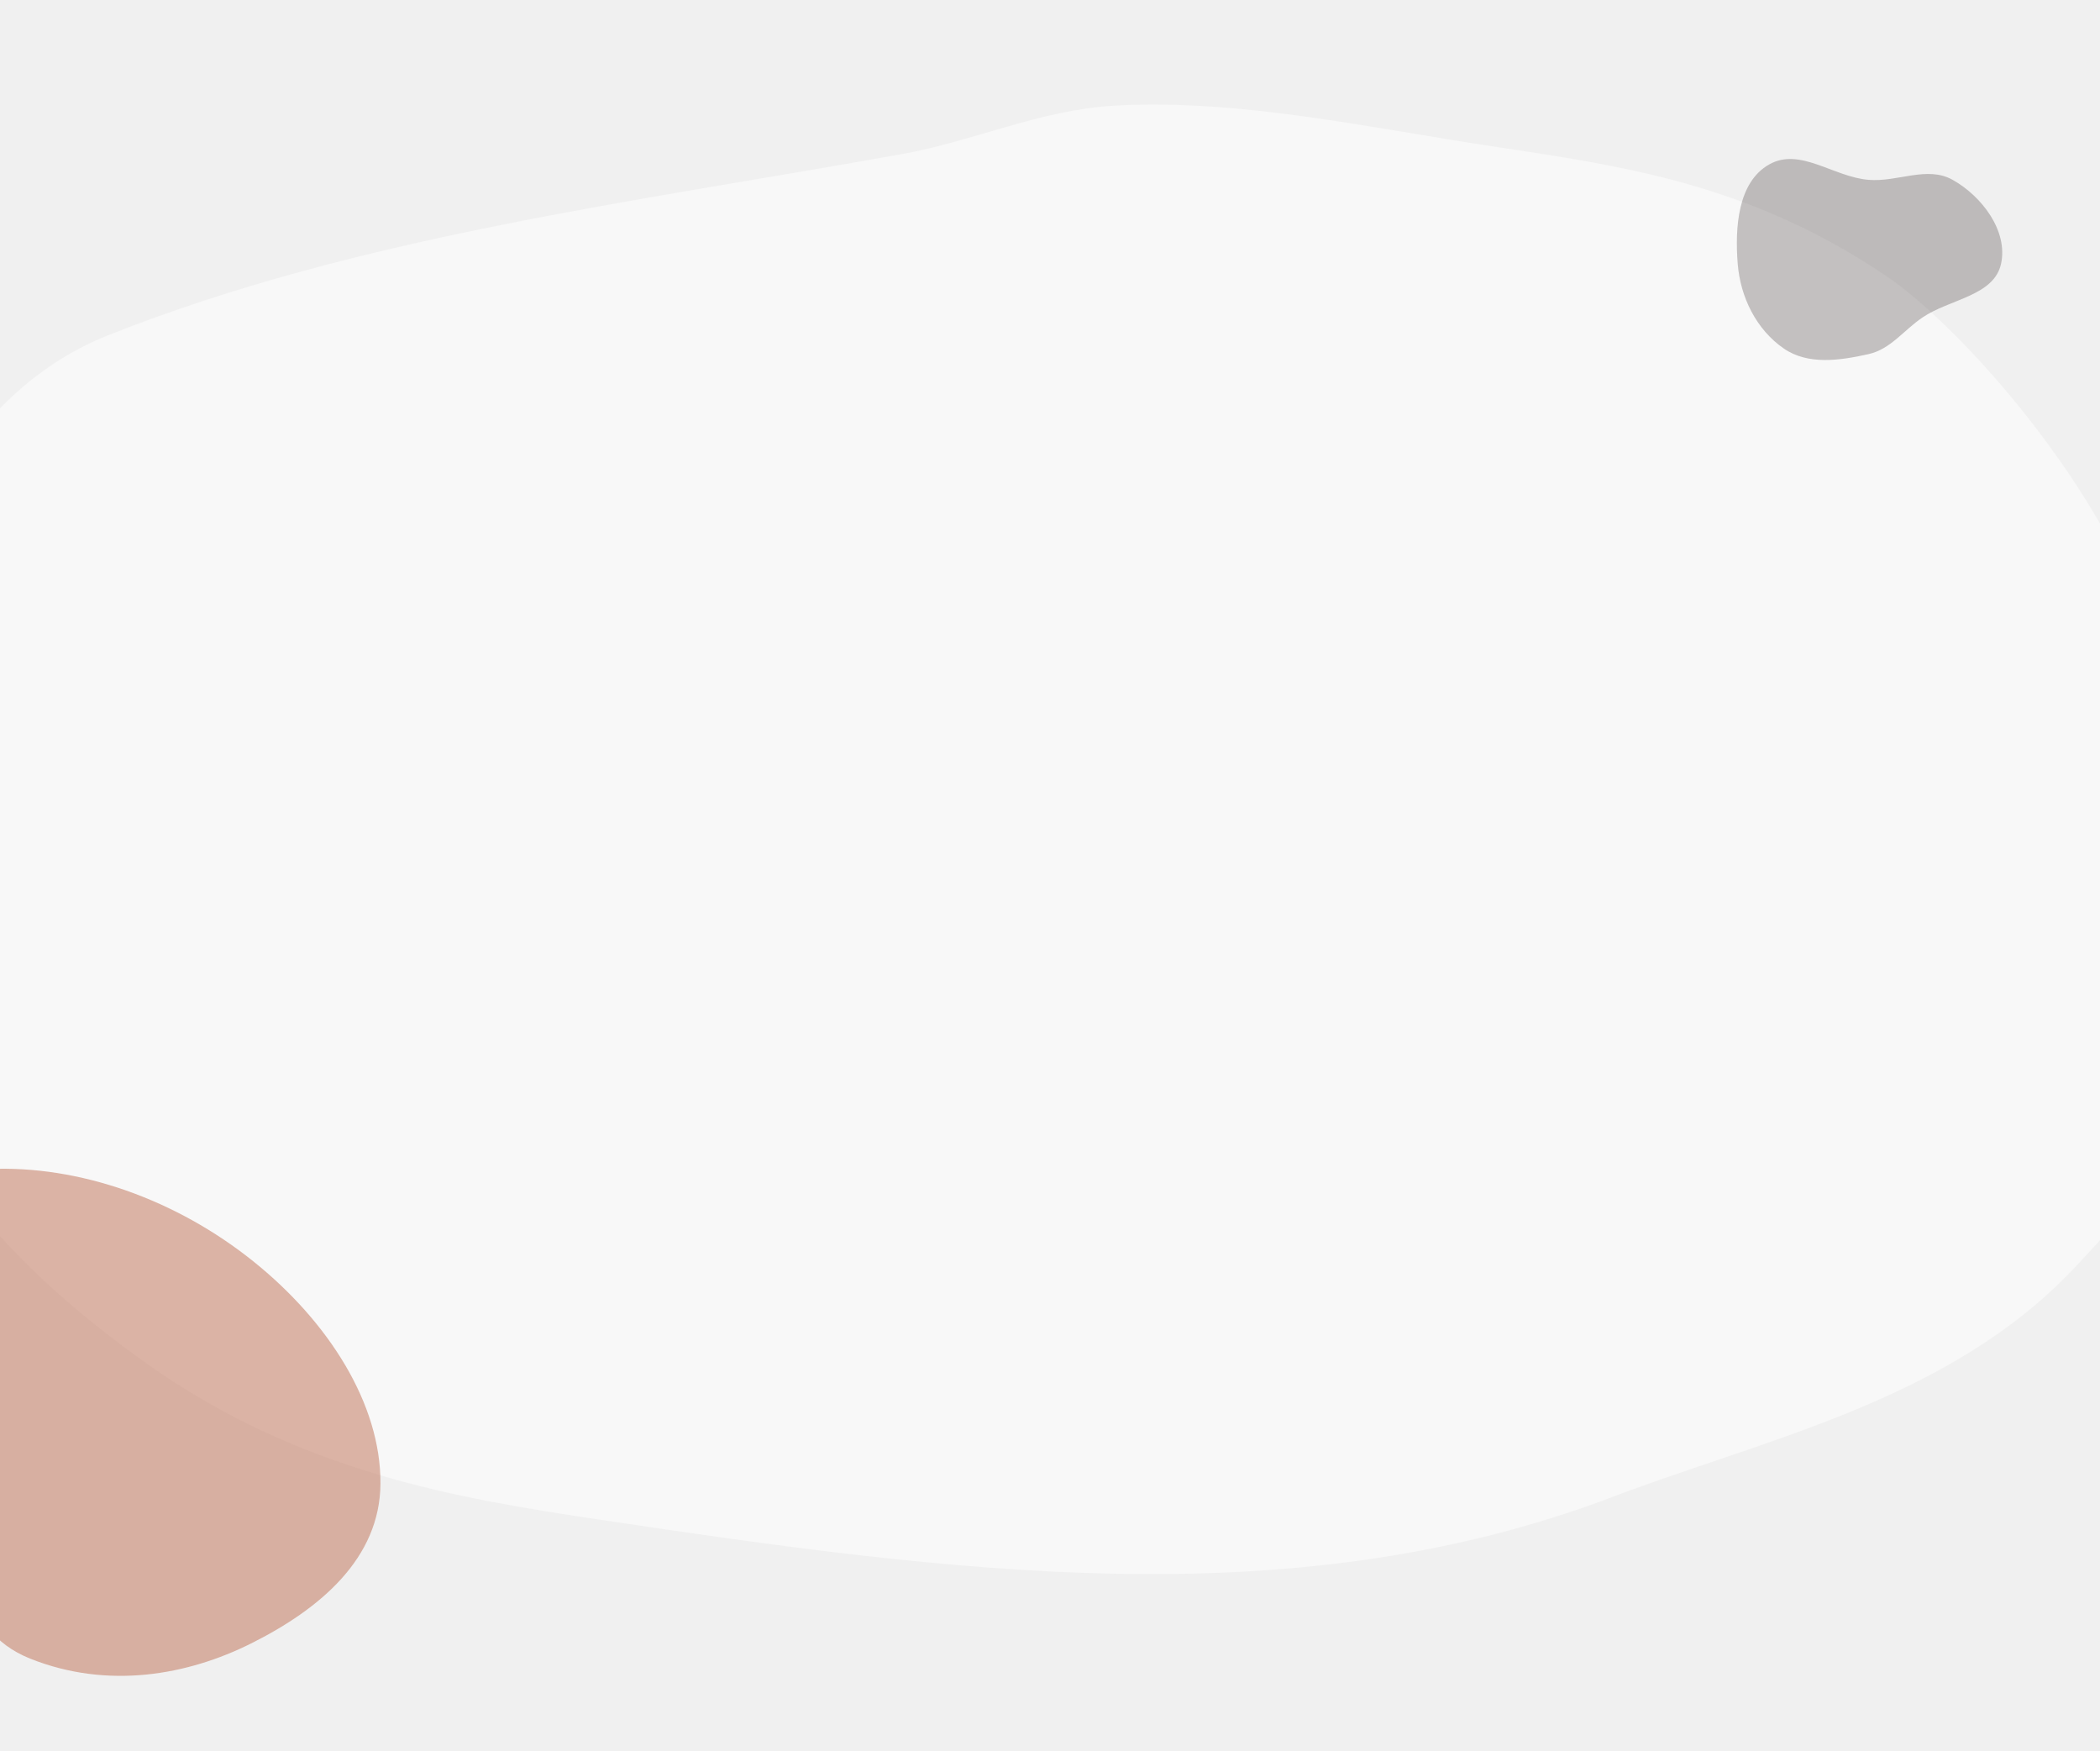
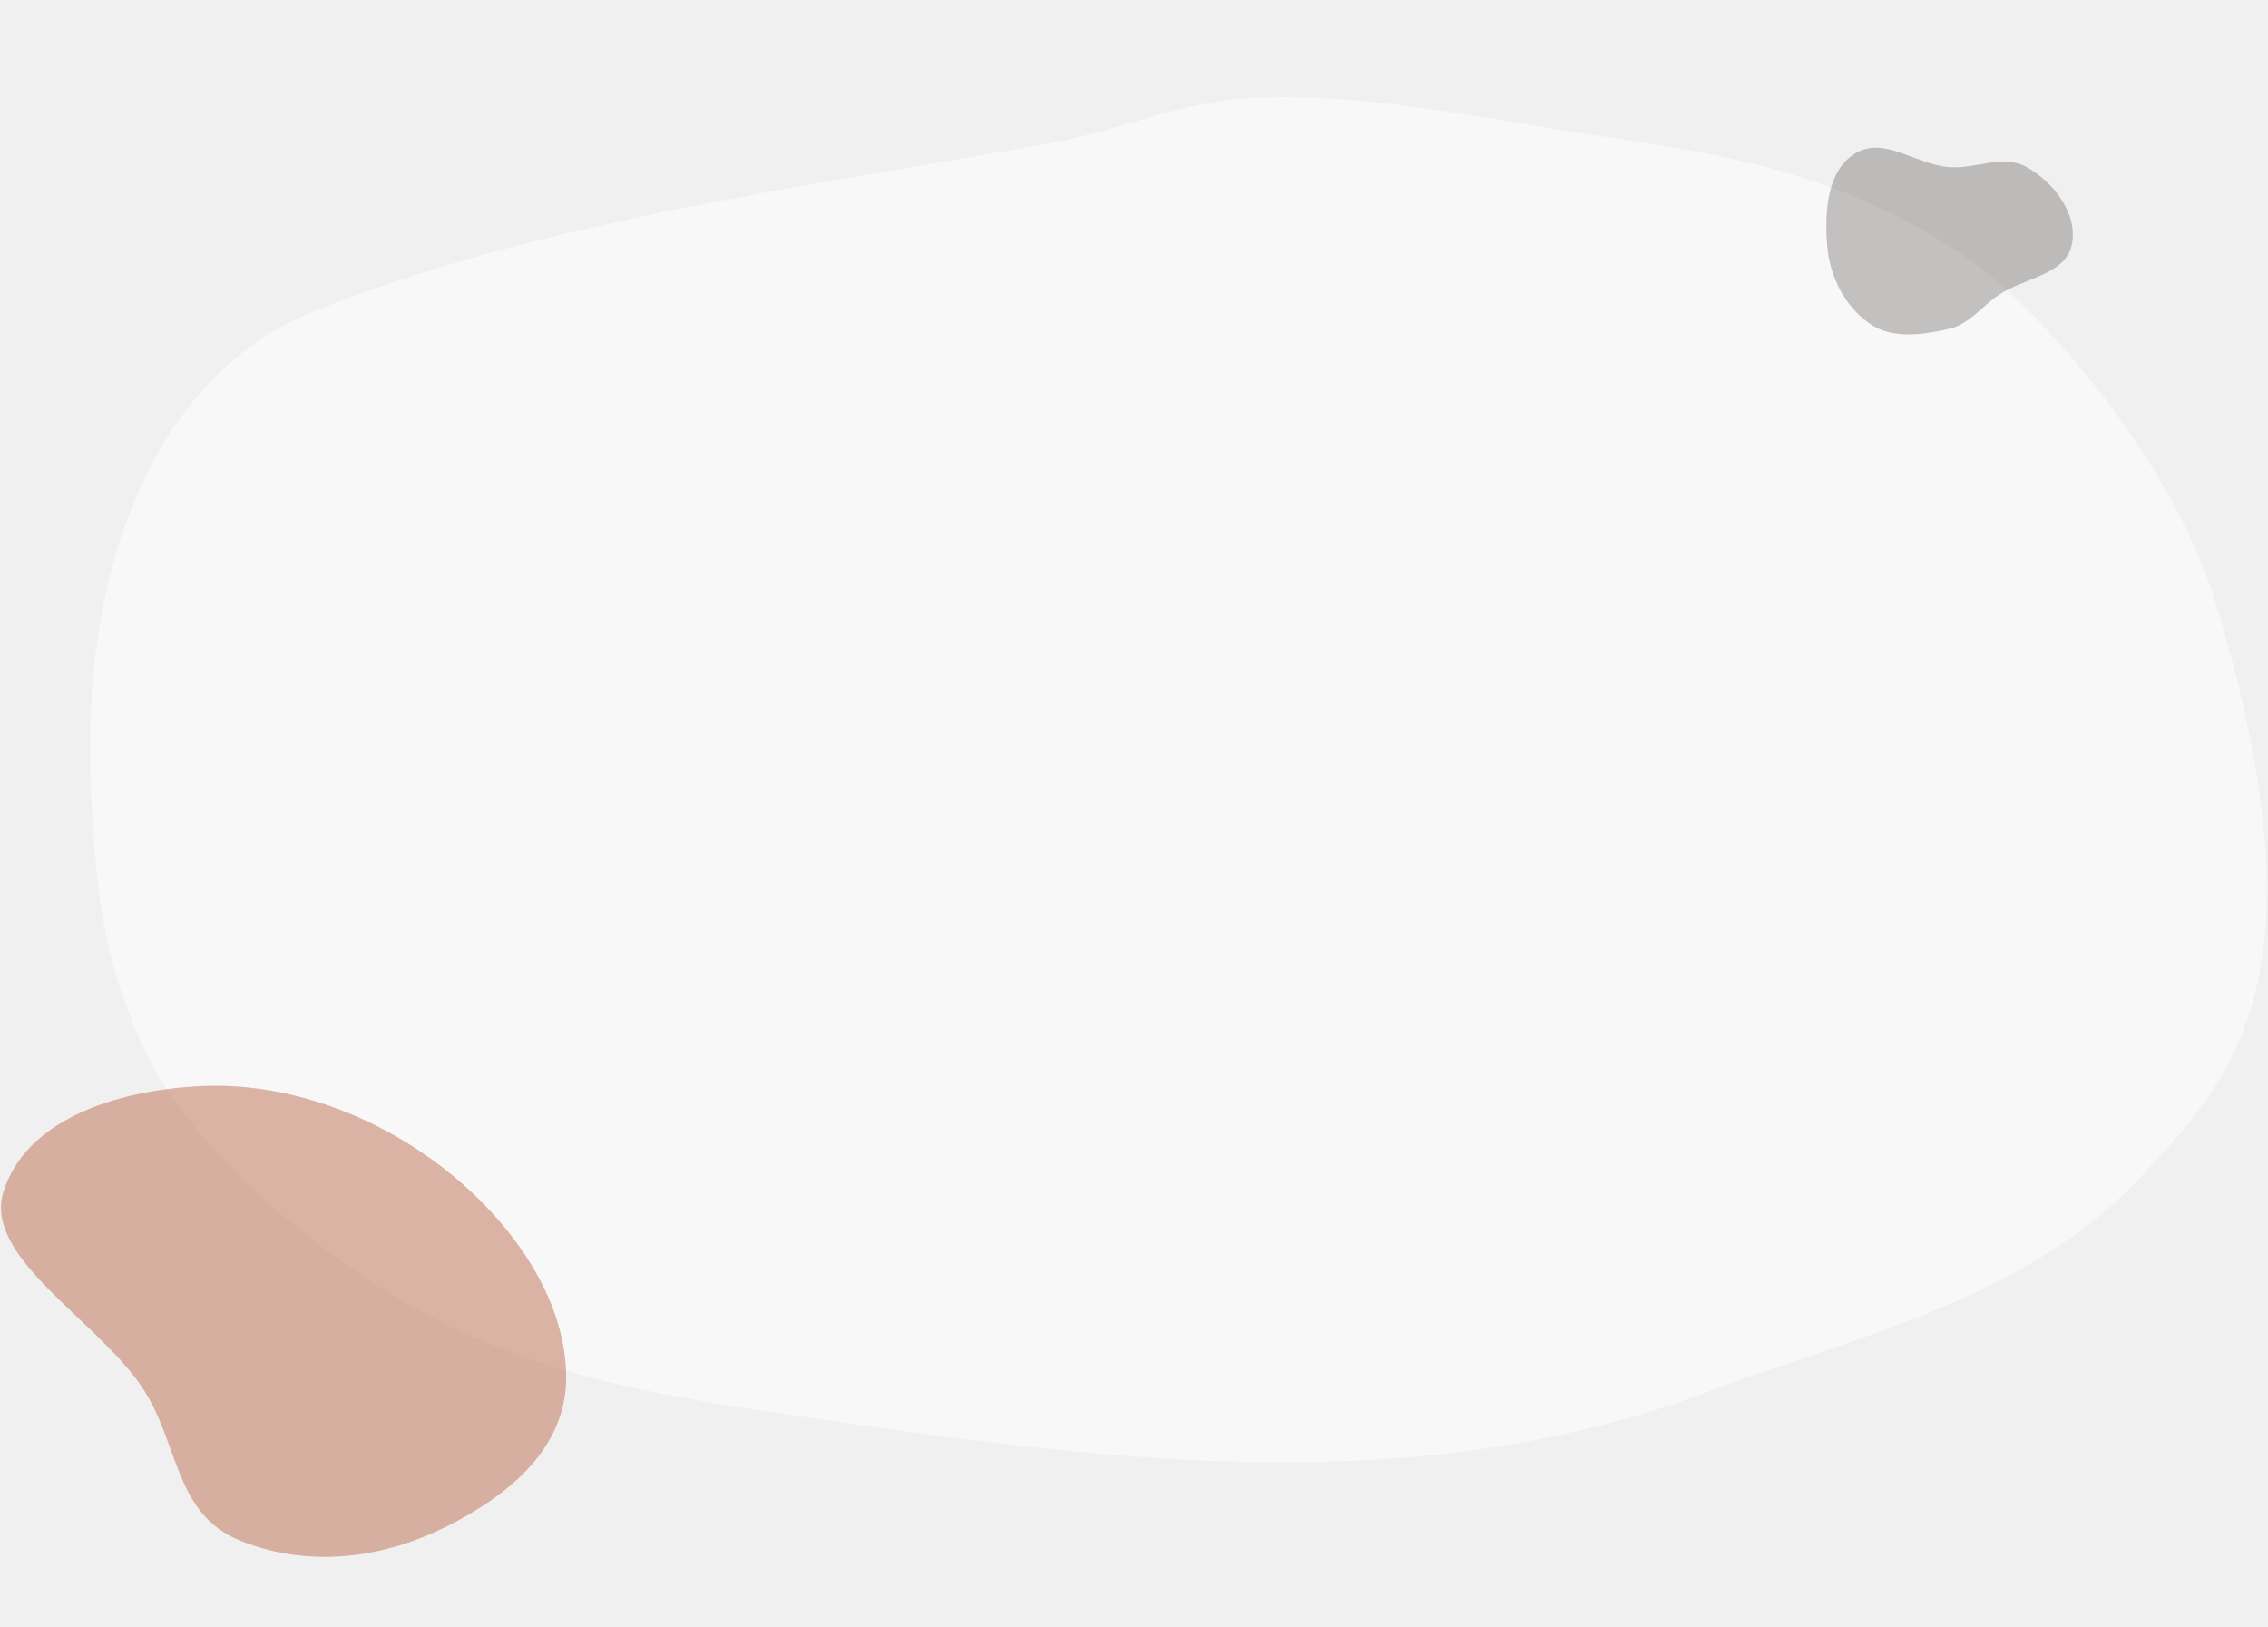
- <svg xmlns="http://www.w3.org/2000/svg" width="1440" height="1200" viewBox="0 0 1440 1200" fill="none">
-   <g clip-path="url(#clip0_29_4495)">
-     <path d="M1424.33 867.24C1336.79 961.57 1207.46 986.735 1097.87 1029.19C881.422 1108.25 655.573 1078.41 410.738 1041.74C314.182 1027.27 206.205 1009.41 101.73 935.665C57.503 904.445 -20.891 842.763 -54.054 766.935C-81.746 703.615 -85.282 657.399 -89.134 598.126C-102.281 395.851 -27.028 270.018 73.78 229.968C245.473 161.757 435.146 138.606 618.704 105.569C668.204 96.66 712.934 75.36 764.423 72.396C837.255 68.203 914.636 82.559 991.541 95.286C1089.97 111.575 1187.55 117.608 1293.68 189.383C1342.96 222.709 1445.14 334.17 1478.74 445.804C1562.17 722.962 1489.22 797.307 1424.33 867.24Z" fill="white" fill-opacity="0.5" />
-     <path fill-rule="evenodd" clip-rule="evenodd" d="M-154.495 879.648C-169.256 927.706 -86.429 973.284 -52.672 1022.89C-24.396 1064.43 -28.956 1117.24 20.679 1137.05C74.218 1158.41 128.836 1148.31 172.134 1126.68C219.279 1103.14 260.589 1068.43 260.885 1017.1C261.199 962.513 225.354 906.1 173.642 864.656C121.127 822.569 54.677 798.575 -8.196 801.447C-72.858 804.402 -138.369 827.146 -154.495 879.648Z" fill="#BF6E52" fill-opacity="0.5" style="mix-blend-mode:plus-darker" />
-     <path fill-rule="evenodd" clip-rule="evenodd" d="M1281.28 123.282C1301.33 124.958 1321.4 113.454 1338.94 123.283C1359.05 134.548 1377.09 158.387 1372.14 180.881C1367.27 202.982 1336.87 204.965 1318.16 217.714C1305.39 226.41 1296.36 239.397 1281.28 242.766C1261.59 247.166 1239.78 250.389 1223.17 238.933C1204.31 225.922 1193.4 203.705 1191.58 180.881C1189.61 156.207 1191.55 124.985 1213.09 112.76C1234.28 100.734 1256.99 121.251 1281.28 123.282Z" fill="#483D3F" fill-opacity="0.3" style="mix-blend-mode:plus-darker" />
-   </g>
-   <defs>
-     <clipPath id="clip0_29_4495">
-       <rect width="1440" height="1200" fill="white" />
-     </clipPath>
-   </defs>
+ <svg xmlns="http://www.w3.org/2000/svg" width="1674" height="1200" viewBox="0 0 1674 1200" fill="none">
+   <path d="M1581.33 867.24C1493.79 961.57 1364.46 986.735 1254.87 1029.19C1038.42 1108.25 812.573 1078.41 567.738 1041.74C471.182 1027.27 363.205 1009.41 258.73 935.665C214.503 904.445 136.109 842.763 102.946 766.935C75.254 703.615 71.718 657.399 67.866 598.126C54.719 395.851 129.972 270.018 230.78 229.968C402.473 161.757 592.146 138.606 775.704 105.569C825.204 96.66 869.934 75.36 921.423 72.396C994.255 68.203 1071.64 82.559 1148.54 95.286C1246.97 111.575 1344.55 117.608 1450.68 189.383C1499.96 222.709 1602.14 334.17 1635.74 445.804C1719.17 722.962 1646.22 797.307 1581.33 867.24Z" fill="white" fill-opacity="0.5" />
+   <path fill-rule="evenodd" clip-rule="evenodd" d="M2.505 879.648C-12.256 927.706 70.571 973.284 104.328 1022.89C132.604 1064.43 128.045 1117.24 177.679 1137.05C231.218 1158.41 285.836 1148.31 329.134 1126.68C376.279 1103.14 417.589 1068.43 417.885 1017.1C418.199 962.513 382.354 906.1 330.642 864.656C278.127 822.569 211.677 798.575 148.804 801.447C84.142 804.402 18.631 827.146 2.505 879.648Z" fill="#BF6E52" fill-opacity="0.5" style="mix-blend-mode:plus-darker" />
+   <path fill-rule="evenodd" clip-rule="evenodd" d="M1438.28 123.282C1458.33 124.958 1478.4 113.454 1495.94 123.283C1516.05 134.548 1534.09 158.387 1529.14 180.881C1524.27 202.982 1493.87 204.965 1475.16 217.714C1462.39 226.41 1453.36 239.397 1438.28 242.766C1418.59 247.166 1396.78 250.389 1380.17 238.933C1361.31 225.922 1350.4 203.705 1348.58 180.881C1346.61 156.207 1348.55 124.985 1370.09 112.76C1391.28 100.734 1413.99 121.251 1438.28 123.282Z" fill="#483D3F" fill-opacity="0.3" style="mix-blend-mode:plus-darker" />
</svg>
